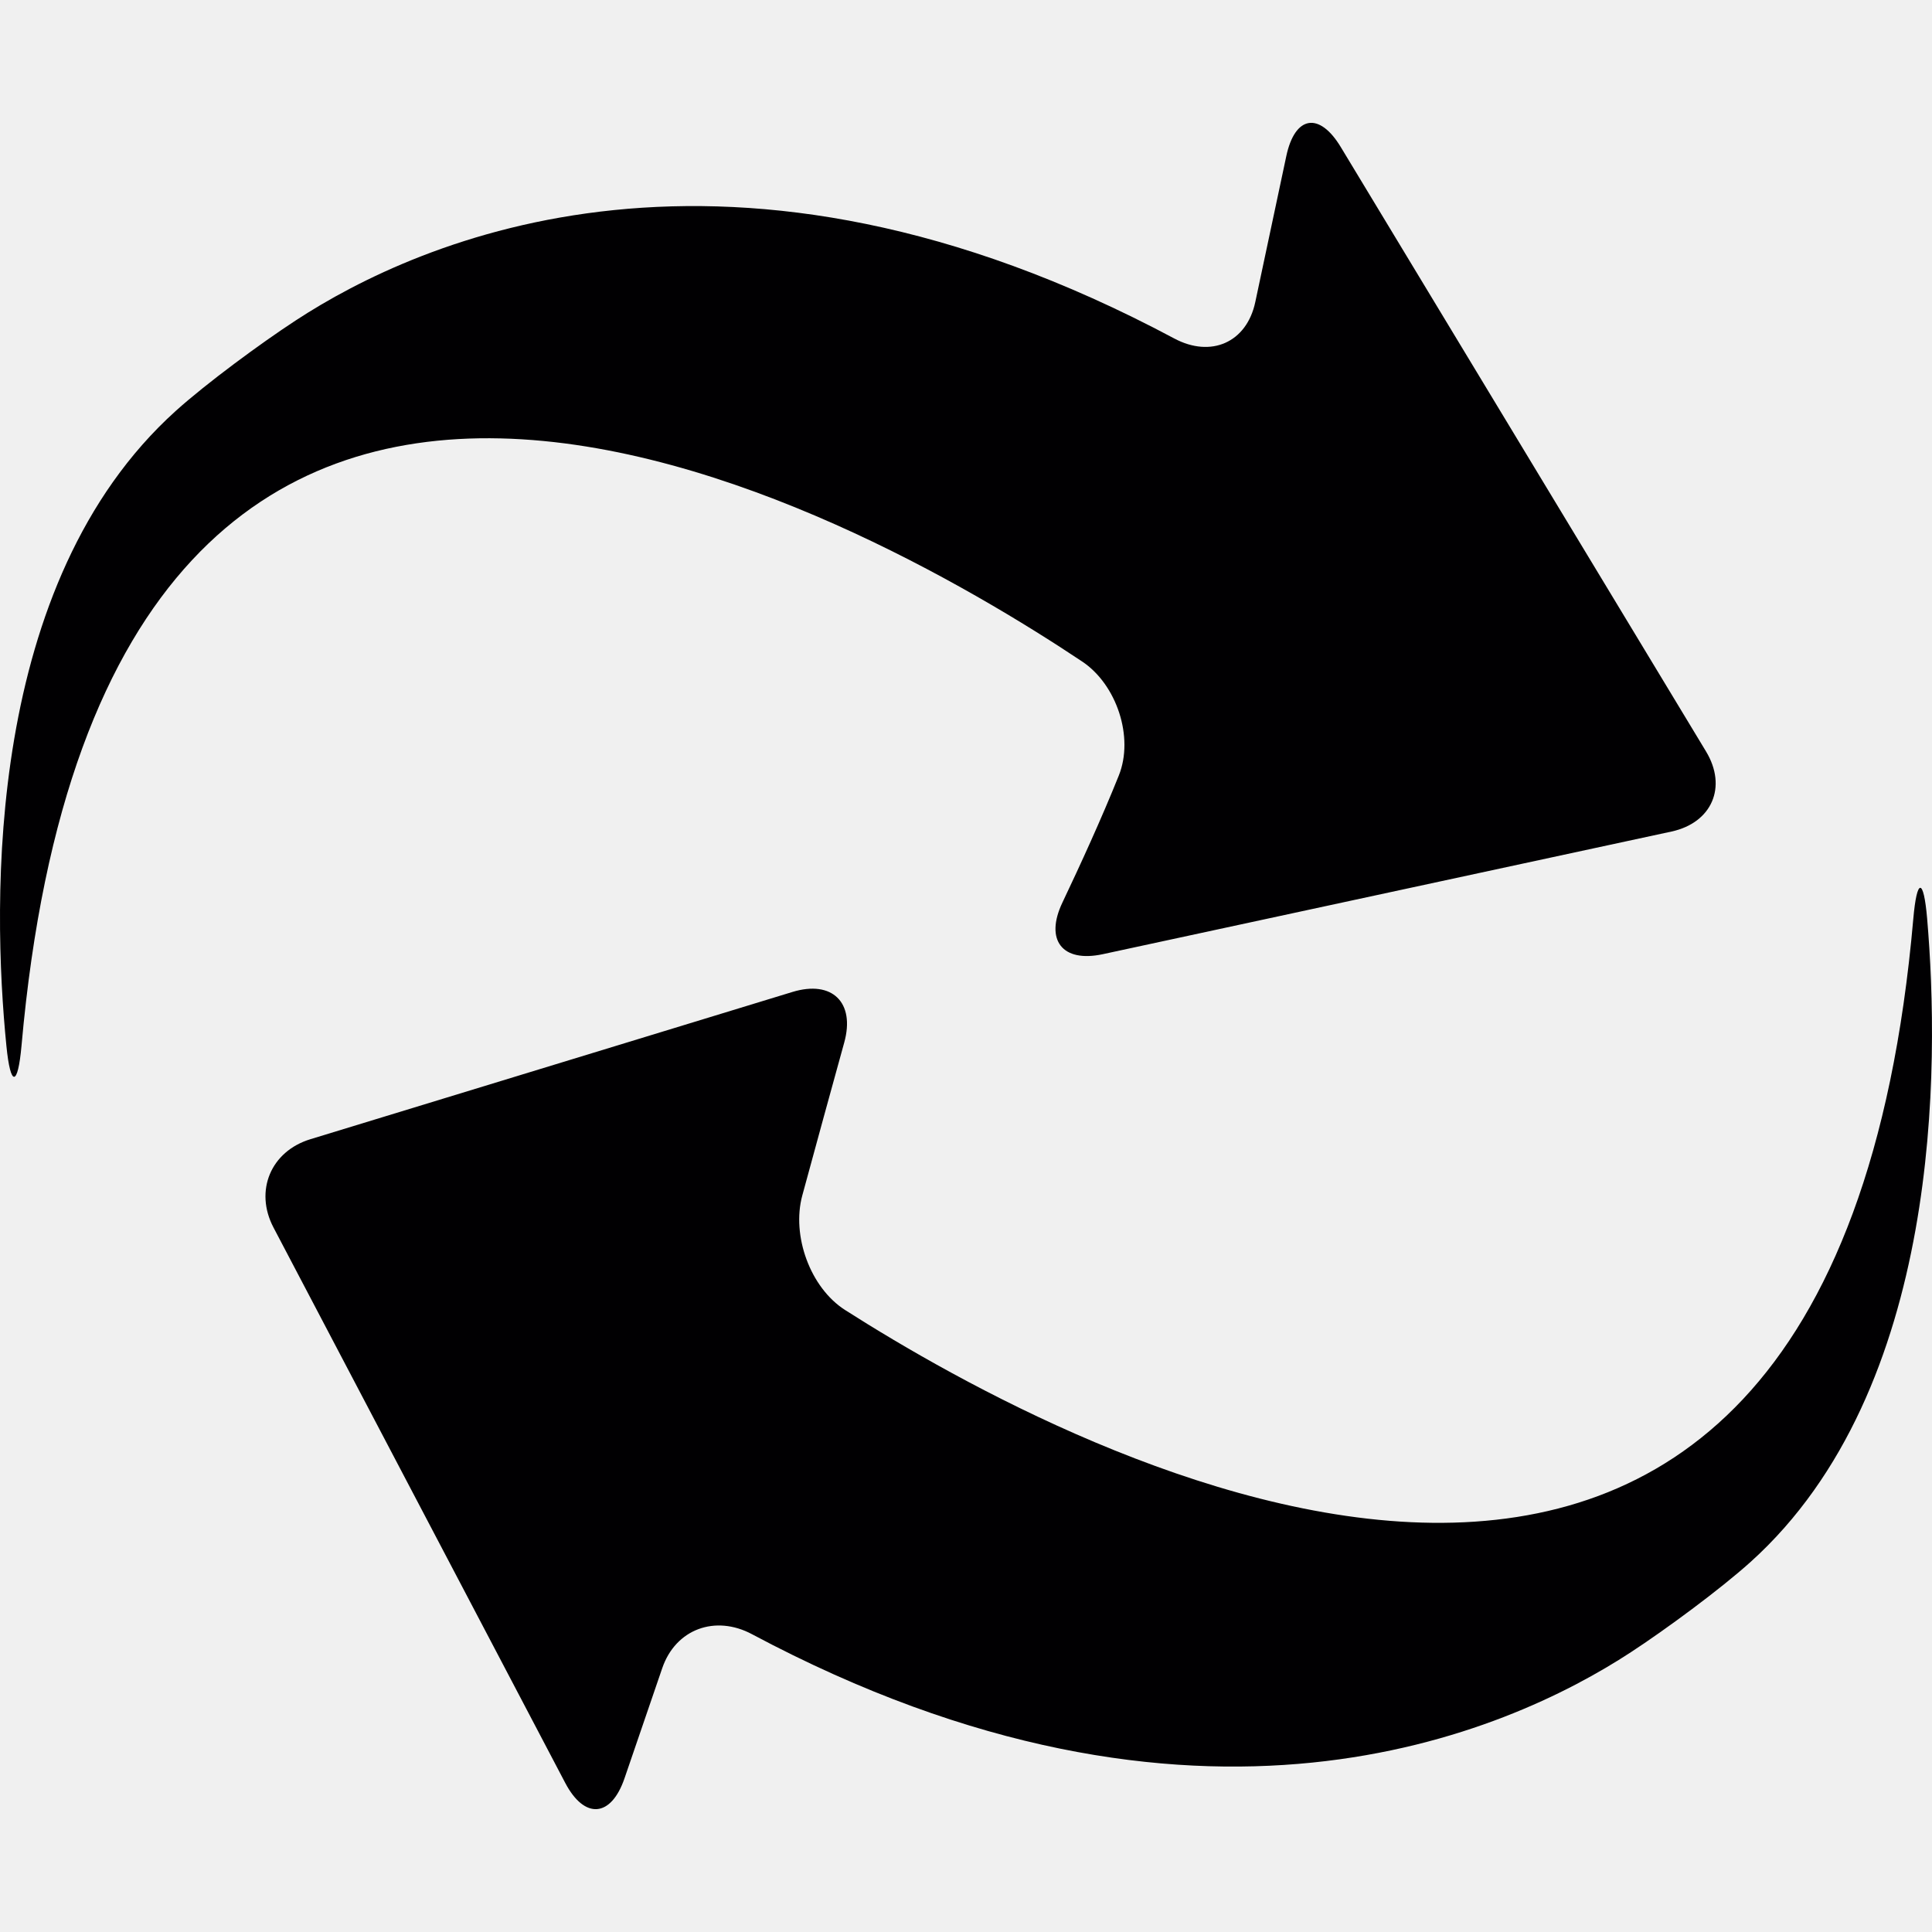
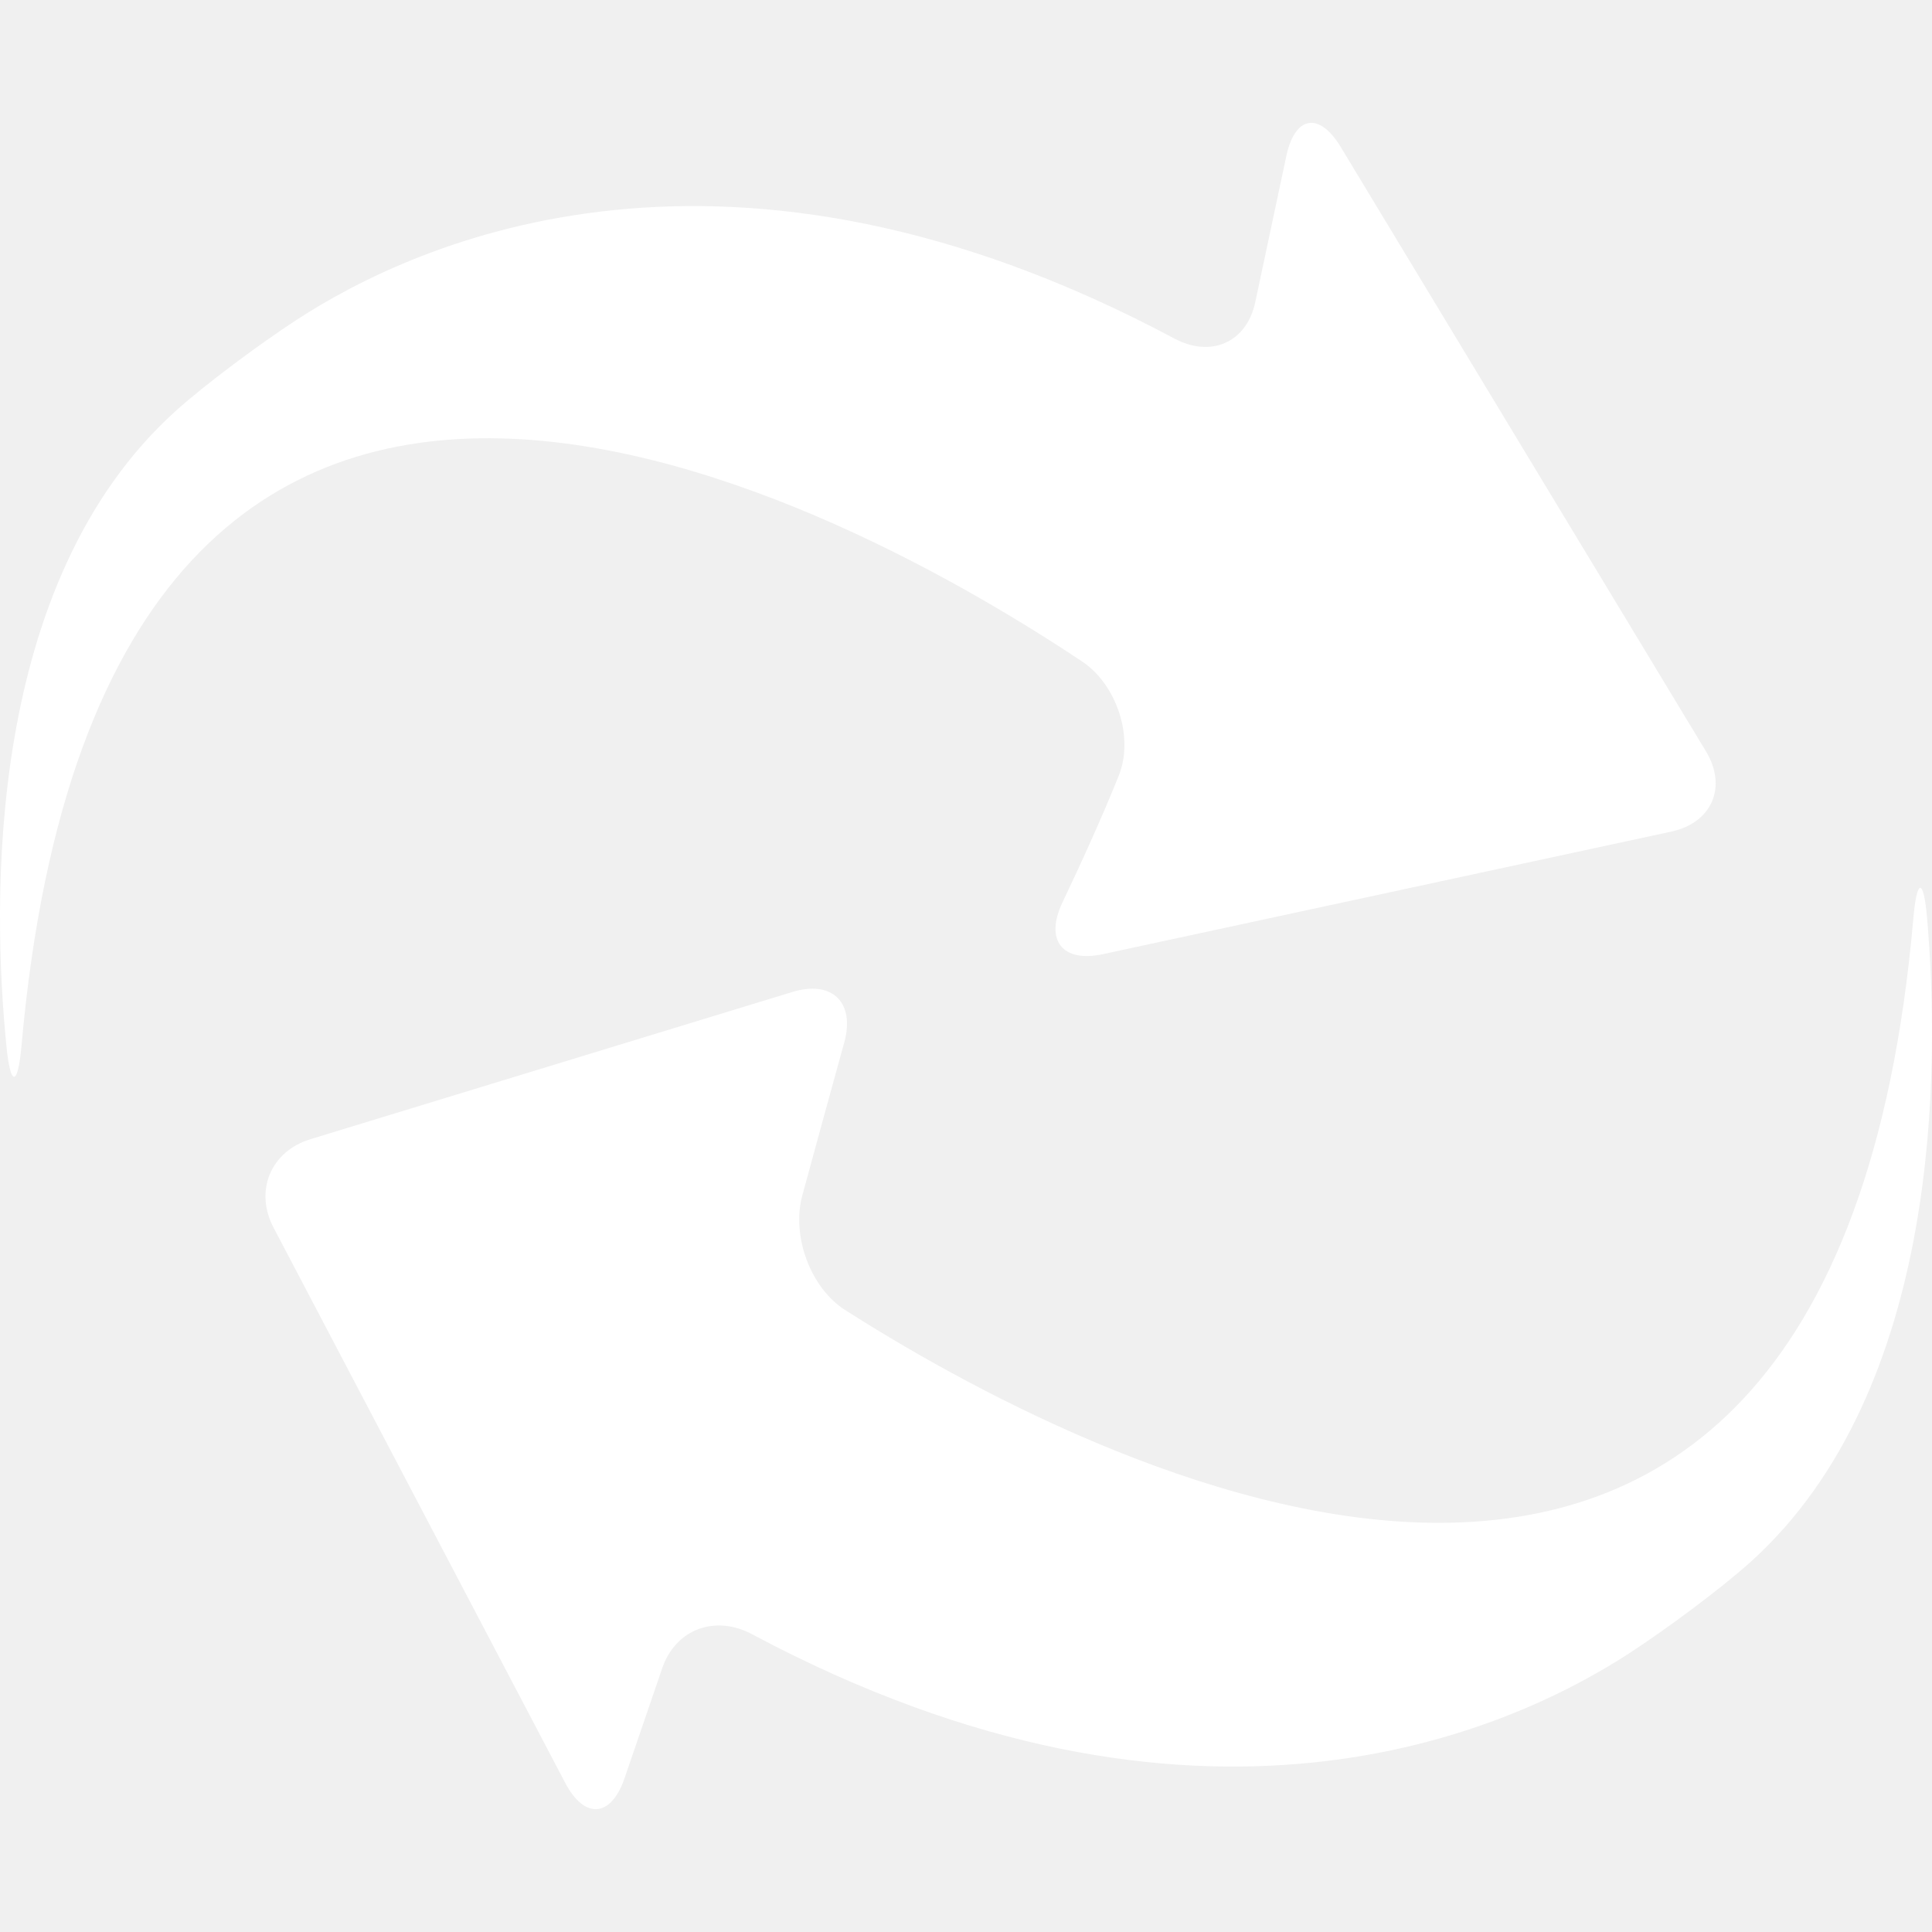
<svg xmlns="http://www.w3.org/2000/svg" version="1.1" id="Capa_1" x="0px" y="0px" viewBox="0 0 279.881 279.881" style="enable-background:new 0 0 279.881 279.881;" xml:space="preserve">
-   <g>
-     <path style="fill:#010002;" d="M153.905,130.755c2.562-5.39,5.695-12.222,8.169-18.4c2.241-5.57-0.315-13.201-5.314-16.529   C124.589,74.369,15.465,12.559,3.118,151.467c-0.533,5.983-1.594,6.054-2.187,0.076C-1.157,130.63-2.13,84.415,25.457,59.531   c4.46-4.019,12.319-9.801,17.345-13.086c17.884-11.71,62.767-31.857,127.318,2.594c5.303,2.828,10.476,0.598,11.727-5.276   l4.493-21.142c1.246-5.874,4.775-6.467,7.887-1.327l52.917,87.563c3.106,5.14,0.865,10.334-5.009,11.607l-82.375,17.764   C153.878,139.496,151.327,136.178,153.905,130.755z M236.247,239.357c-17.884,11.694-62.761,31.802-127.318-2.622   c-5.303-2.828-11.047-0.756-12.994,4.928l-5.466,15.958c-1.947,5.684-5.793,5.978-8.588,0.658l-42.256-80.444   c-2.796-5.319-0.402-11.052,5.347-12.804l69.832-21.332c5.744-1.751,9.1,1.517,7.5,7.316c-1.795,6.489-4.117,14.947-6.081,22.175   c-1.572,5.798,1.137,13.353,6.206,16.589c32.553,20.766,142.743,80.319,154.741-56.653c0.522-5.983,1.496-6.032,2.007-0.049   c1.806,21.153,2.197,68.157-25.58,93.198C249.133,230.29,241.279,236.072,236.247,239.357z" />
-   </g>
-   <g>
- </g>
-   <g>
- </g>
-   <g>
- </g>
-   <g>
- </g>
-   <g>
- </g>
-   <g>
- </g>
-   <g>
- </g>
-   <g>
- </g>
-   <g>
- </g>
-   <g>
- </g>
-   <g>
- </g>
-   <g>
- </g>
-   <g>
- </g>
-   <g>
- </g>
-   <g>
- </g>
+   <defs id="defs39" />
+   <path style="fill:#ffffff;fill-opacity:1" d="m 153.905,130.755 c 2.562,-5.39 5.695,-12.222 8.169,-18.4 2.241,-5.57 -0.315,-13.201 -5.314,-16.529 C 124.589,74.369 15.465,12.559 3.118,151.467 2.585,157.45 1.524,157.521 0.931,151.543 -1.157,130.63 -2.13,84.415 25.457,59.531 c 4.46,-4.019 12.319,-9.801 17.345,-13.086 17.884,-11.71 62.767,-31.857 127.318,2.594 5.303,2.828 10.476,0.598 11.727,-5.276 l 4.493,-21.142 c 1.246,-5.874 4.775,-6.467 7.887,-1.327 l 52.917,87.563 c 3.106,5.14 0.865,10.334 -5.009,11.607 l -82.375,17.764 c -5.882,1.268 -8.433,-2.05 -5.855,-7.473 z m 82.342,108.602 c -17.884,11.694 -62.761,31.802 -127.318,-2.622 -5.303,-2.828 -11.047,-0.756 -12.994,4.928 l -5.466,15.958 c -1.947,5.684 -5.793,5.978 -8.588,0.658 L 39.625,177.835 c -2.796,-5.319 -0.402,-11.052 5.347,-12.804 l 69.832,-21.332 c 5.744,-1.751 9.1,1.517 7.5,7.316 -1.795,6.489 -4.117,14.947 -6.081,22.175 -1.572,5.798 1.137,13.353 6.206,16.589 32.553,20.766 142.743,80.319 154.741,-56.653 0.522,-5.983 1.496,-6.032 2.007,-0.049 1.806,21.153 2.197,68.157 -25.58,93.198 -4.464,4.015 -12.318,9.797 -17.35,13.082 z" id="path2" />
</svg>
